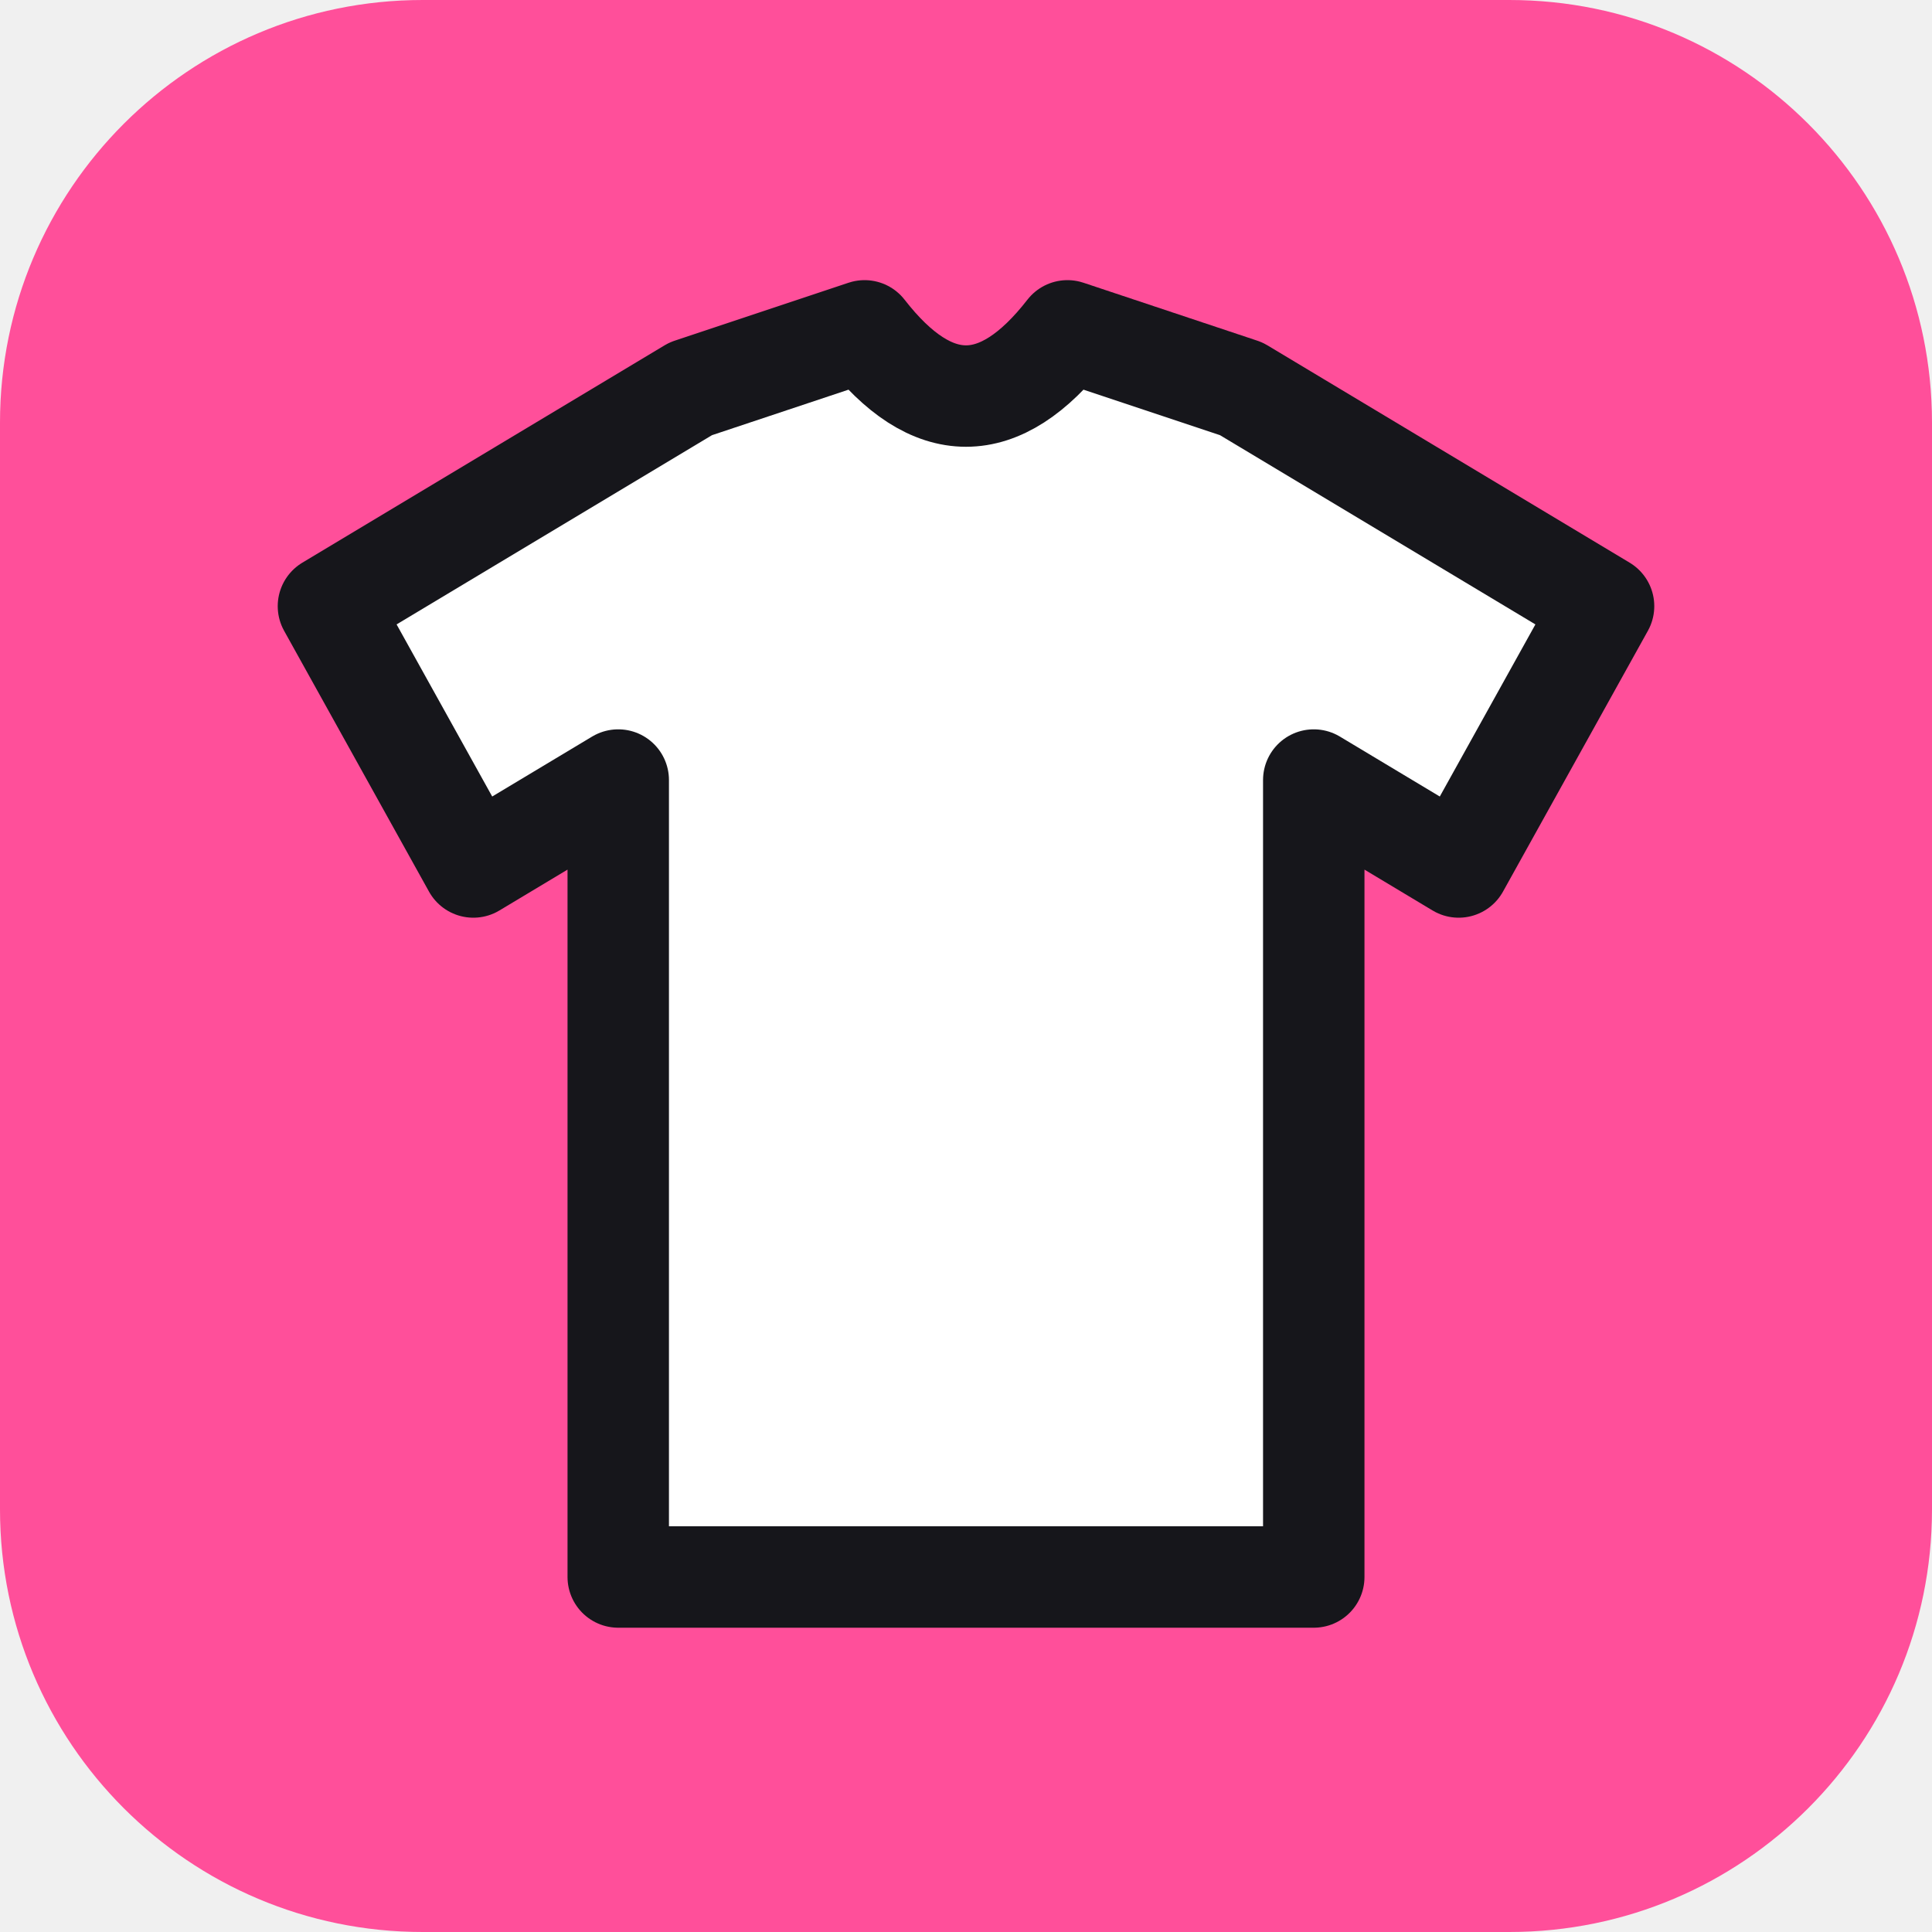
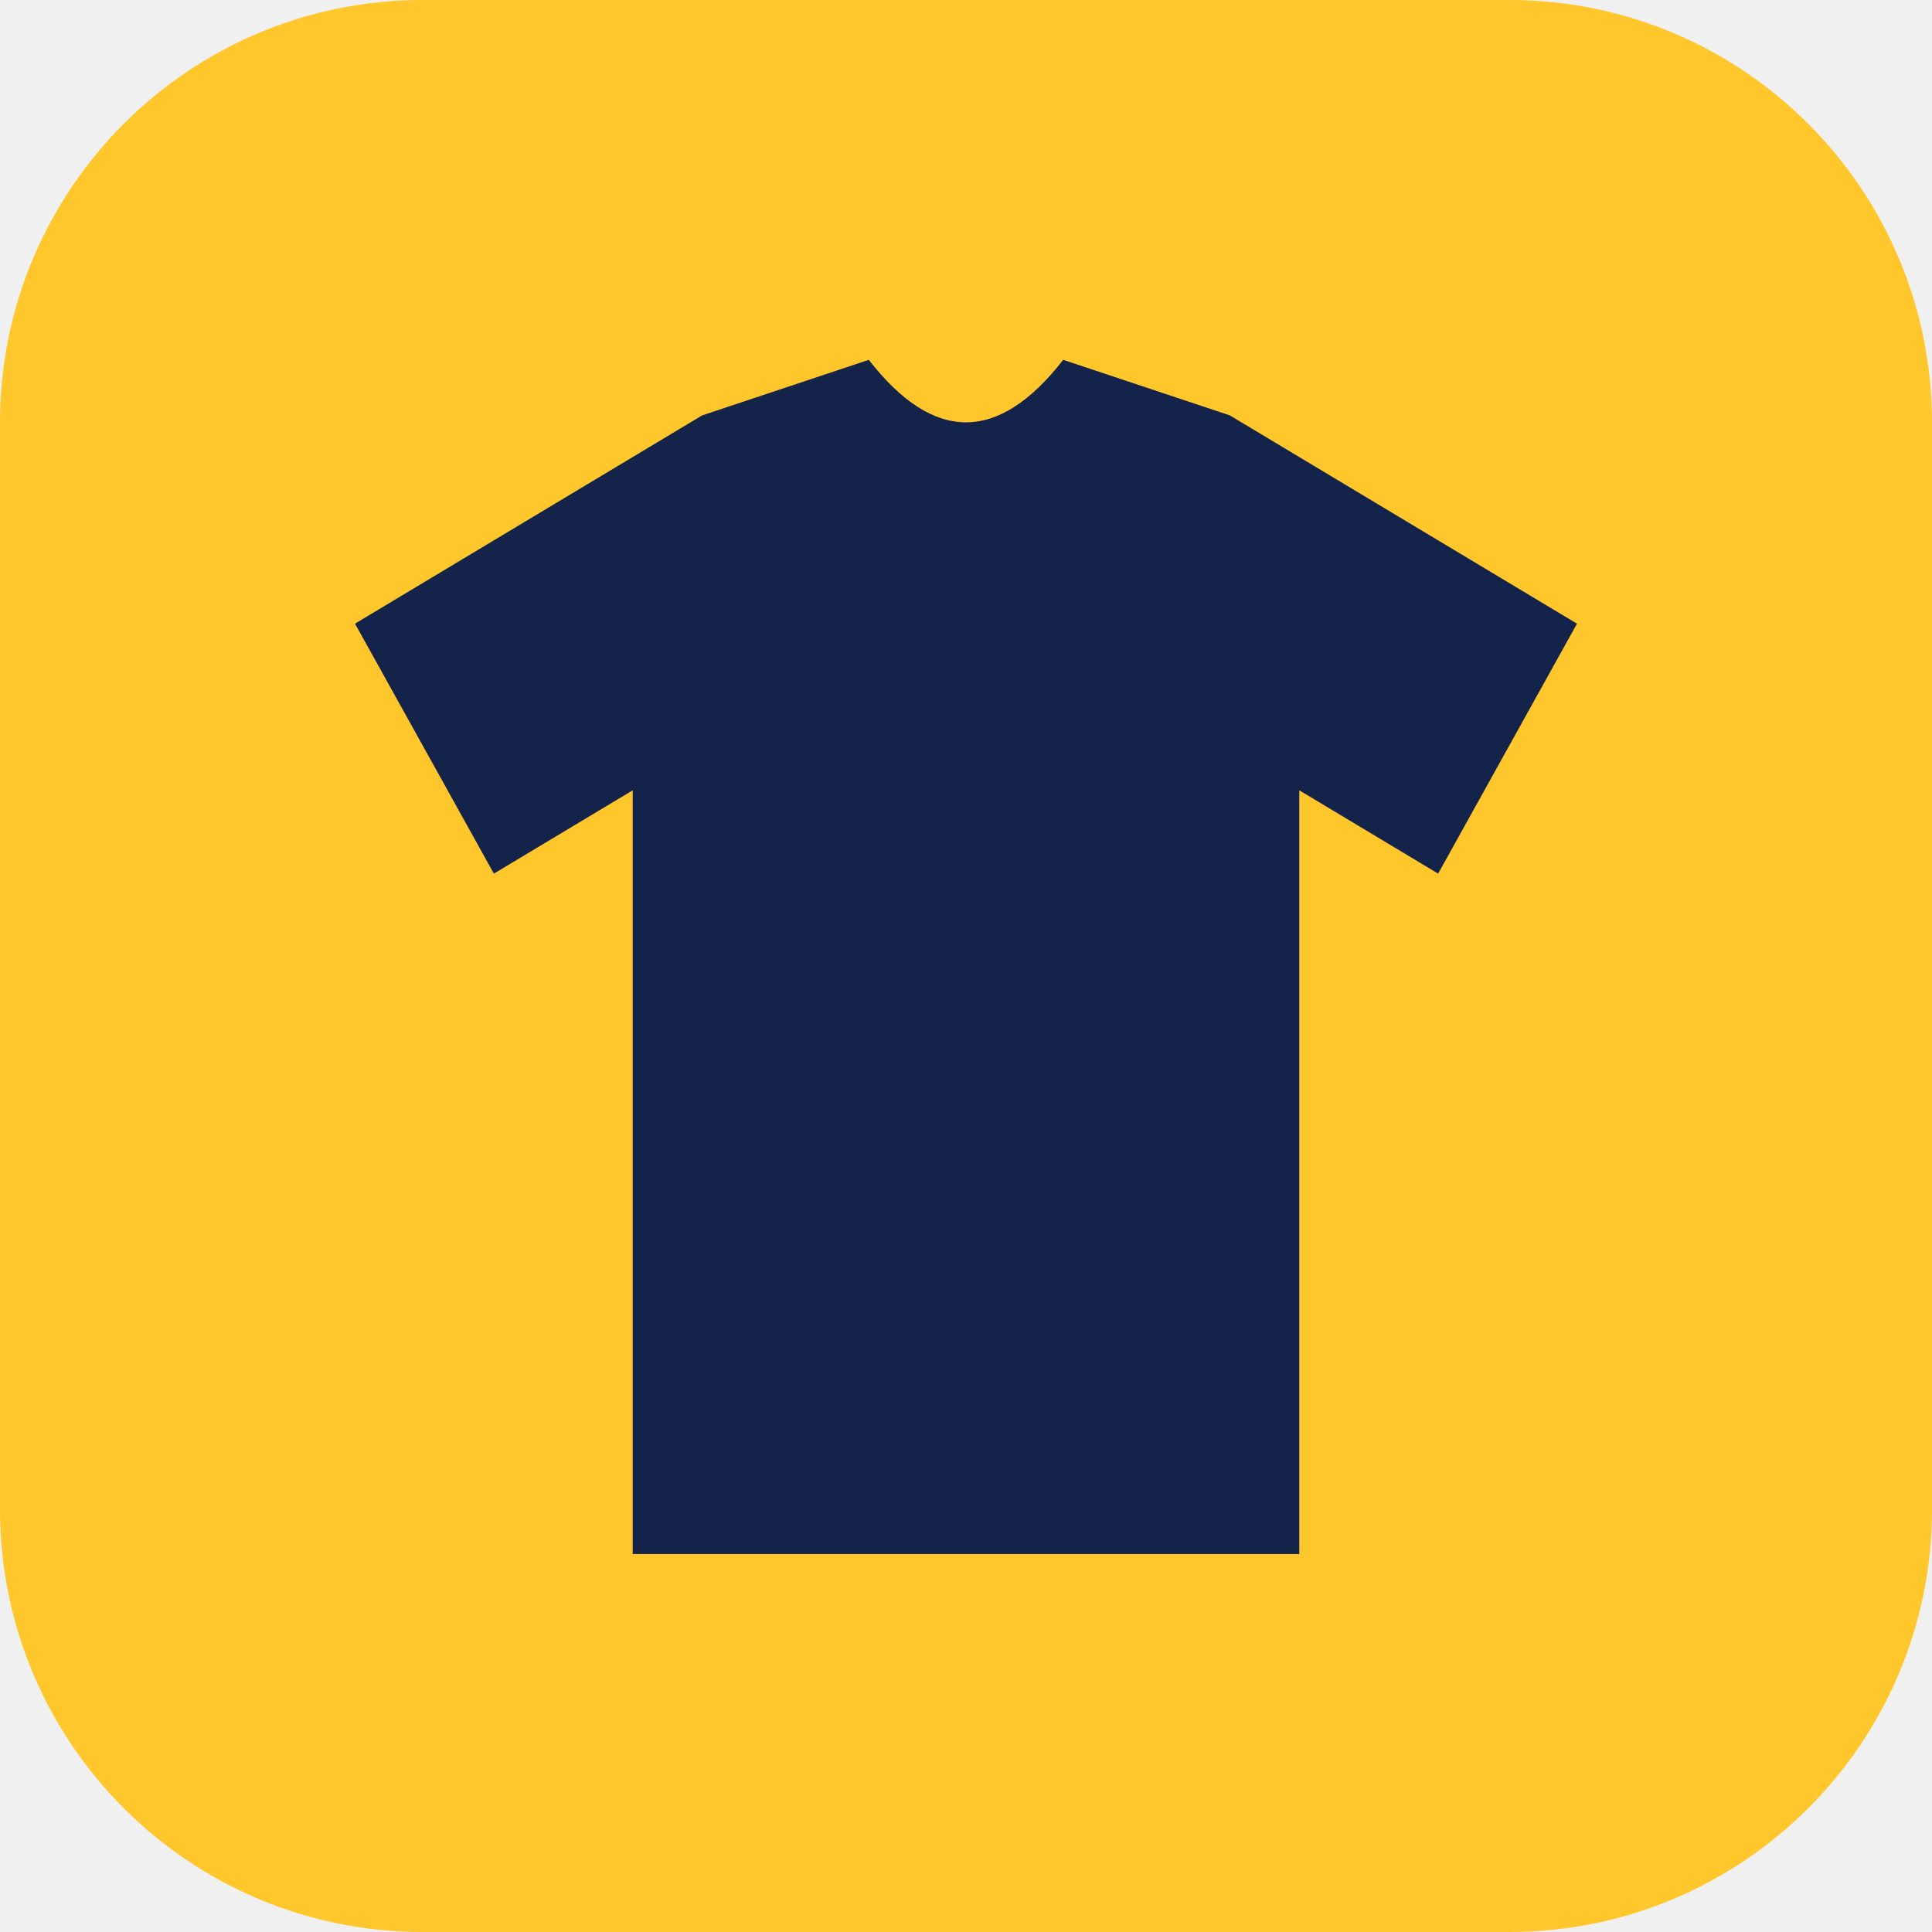
<svg xmlns="http://www.w3.org/2000/svg" viewBox="0 0 64 64">
-   <rect width="64" height="64" rx="14" fill="#ff4f9a" />
-   <g transform="translate(8 10) scale(.48)">
-     <path d="M31 6 L43 2 Q50 11 57 2 L69 6 L94 21 L84 39 L74 33 L74 88 L26 88 L26 33 L16 39 L6 21 Z" fill="#ffffff" stroke="#16161b" stroke-width="7" stroke-linejoin="round" />
+   <rect width="64" height="64" rx="14" fill="#ffc72c" />
+   <g transform="translate(9 11) scale(.46)">
+     <path d="M31 6 L43 2 Q50 11 57 2 L69 6 L94 21 L84 39 L74 33 L74 88 L26 88 L26 33 L16 39 L6 21 Z" fill="#14234a" />
  </g>
</svg>
